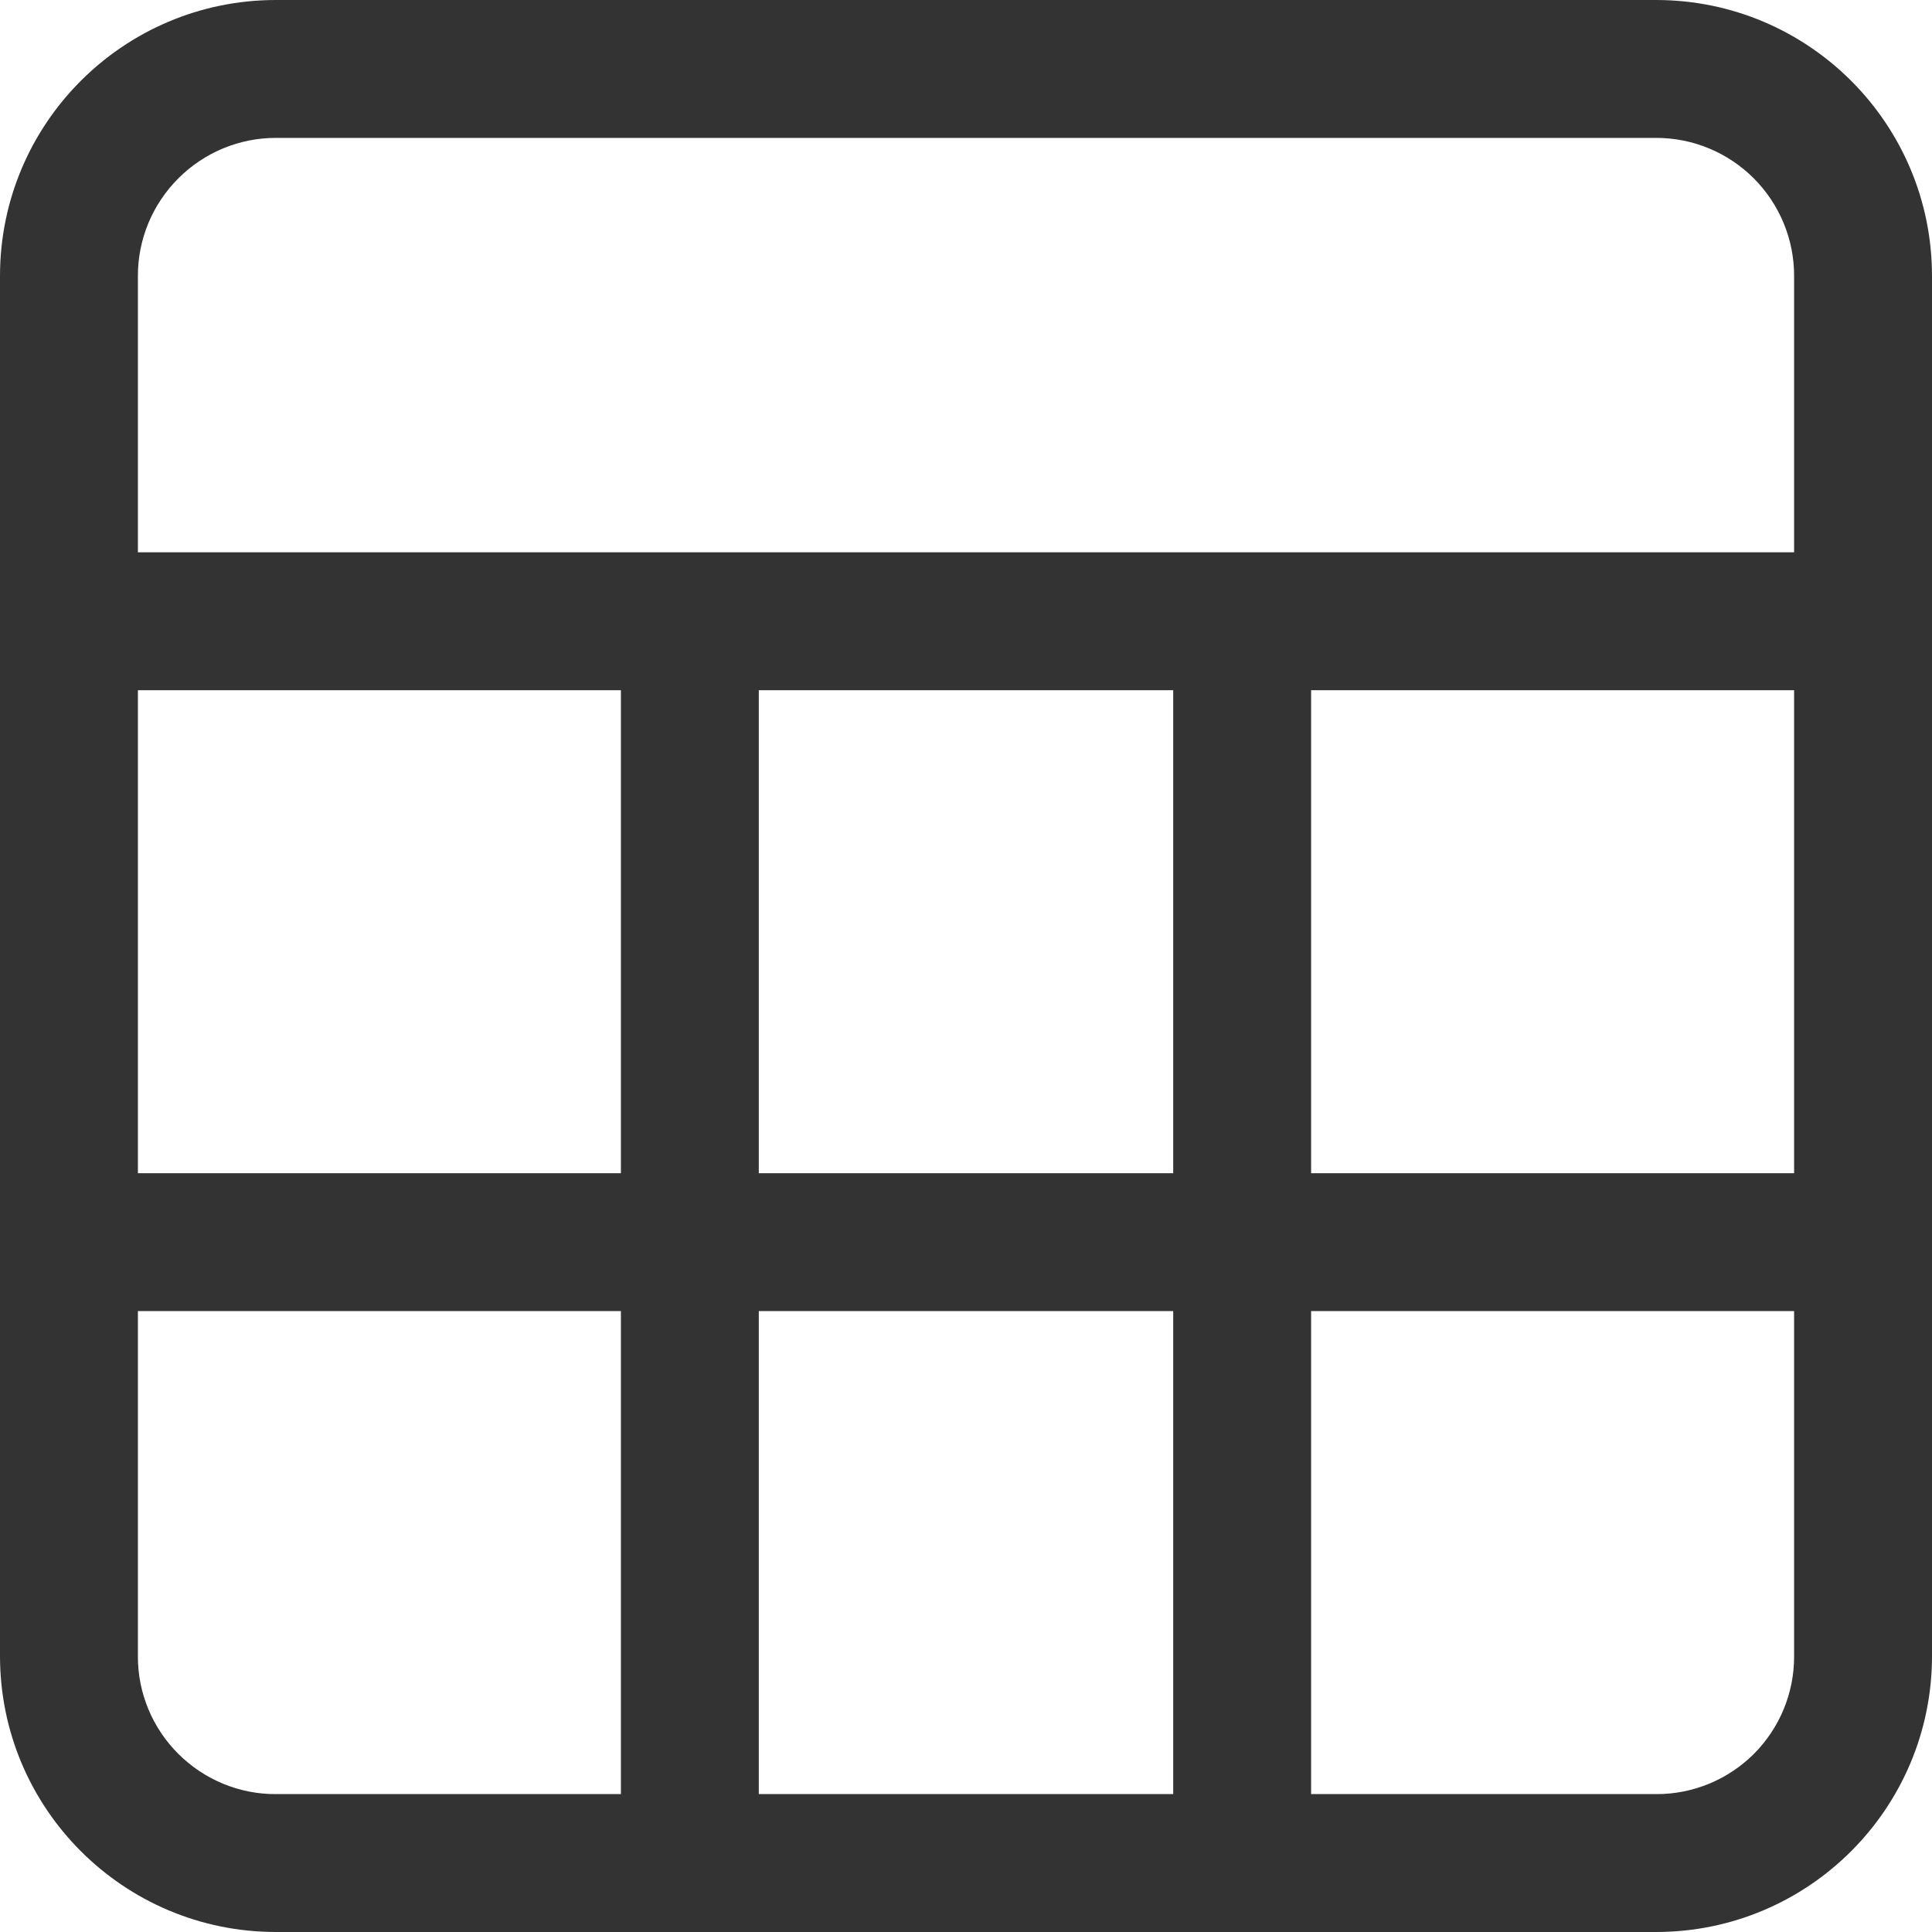
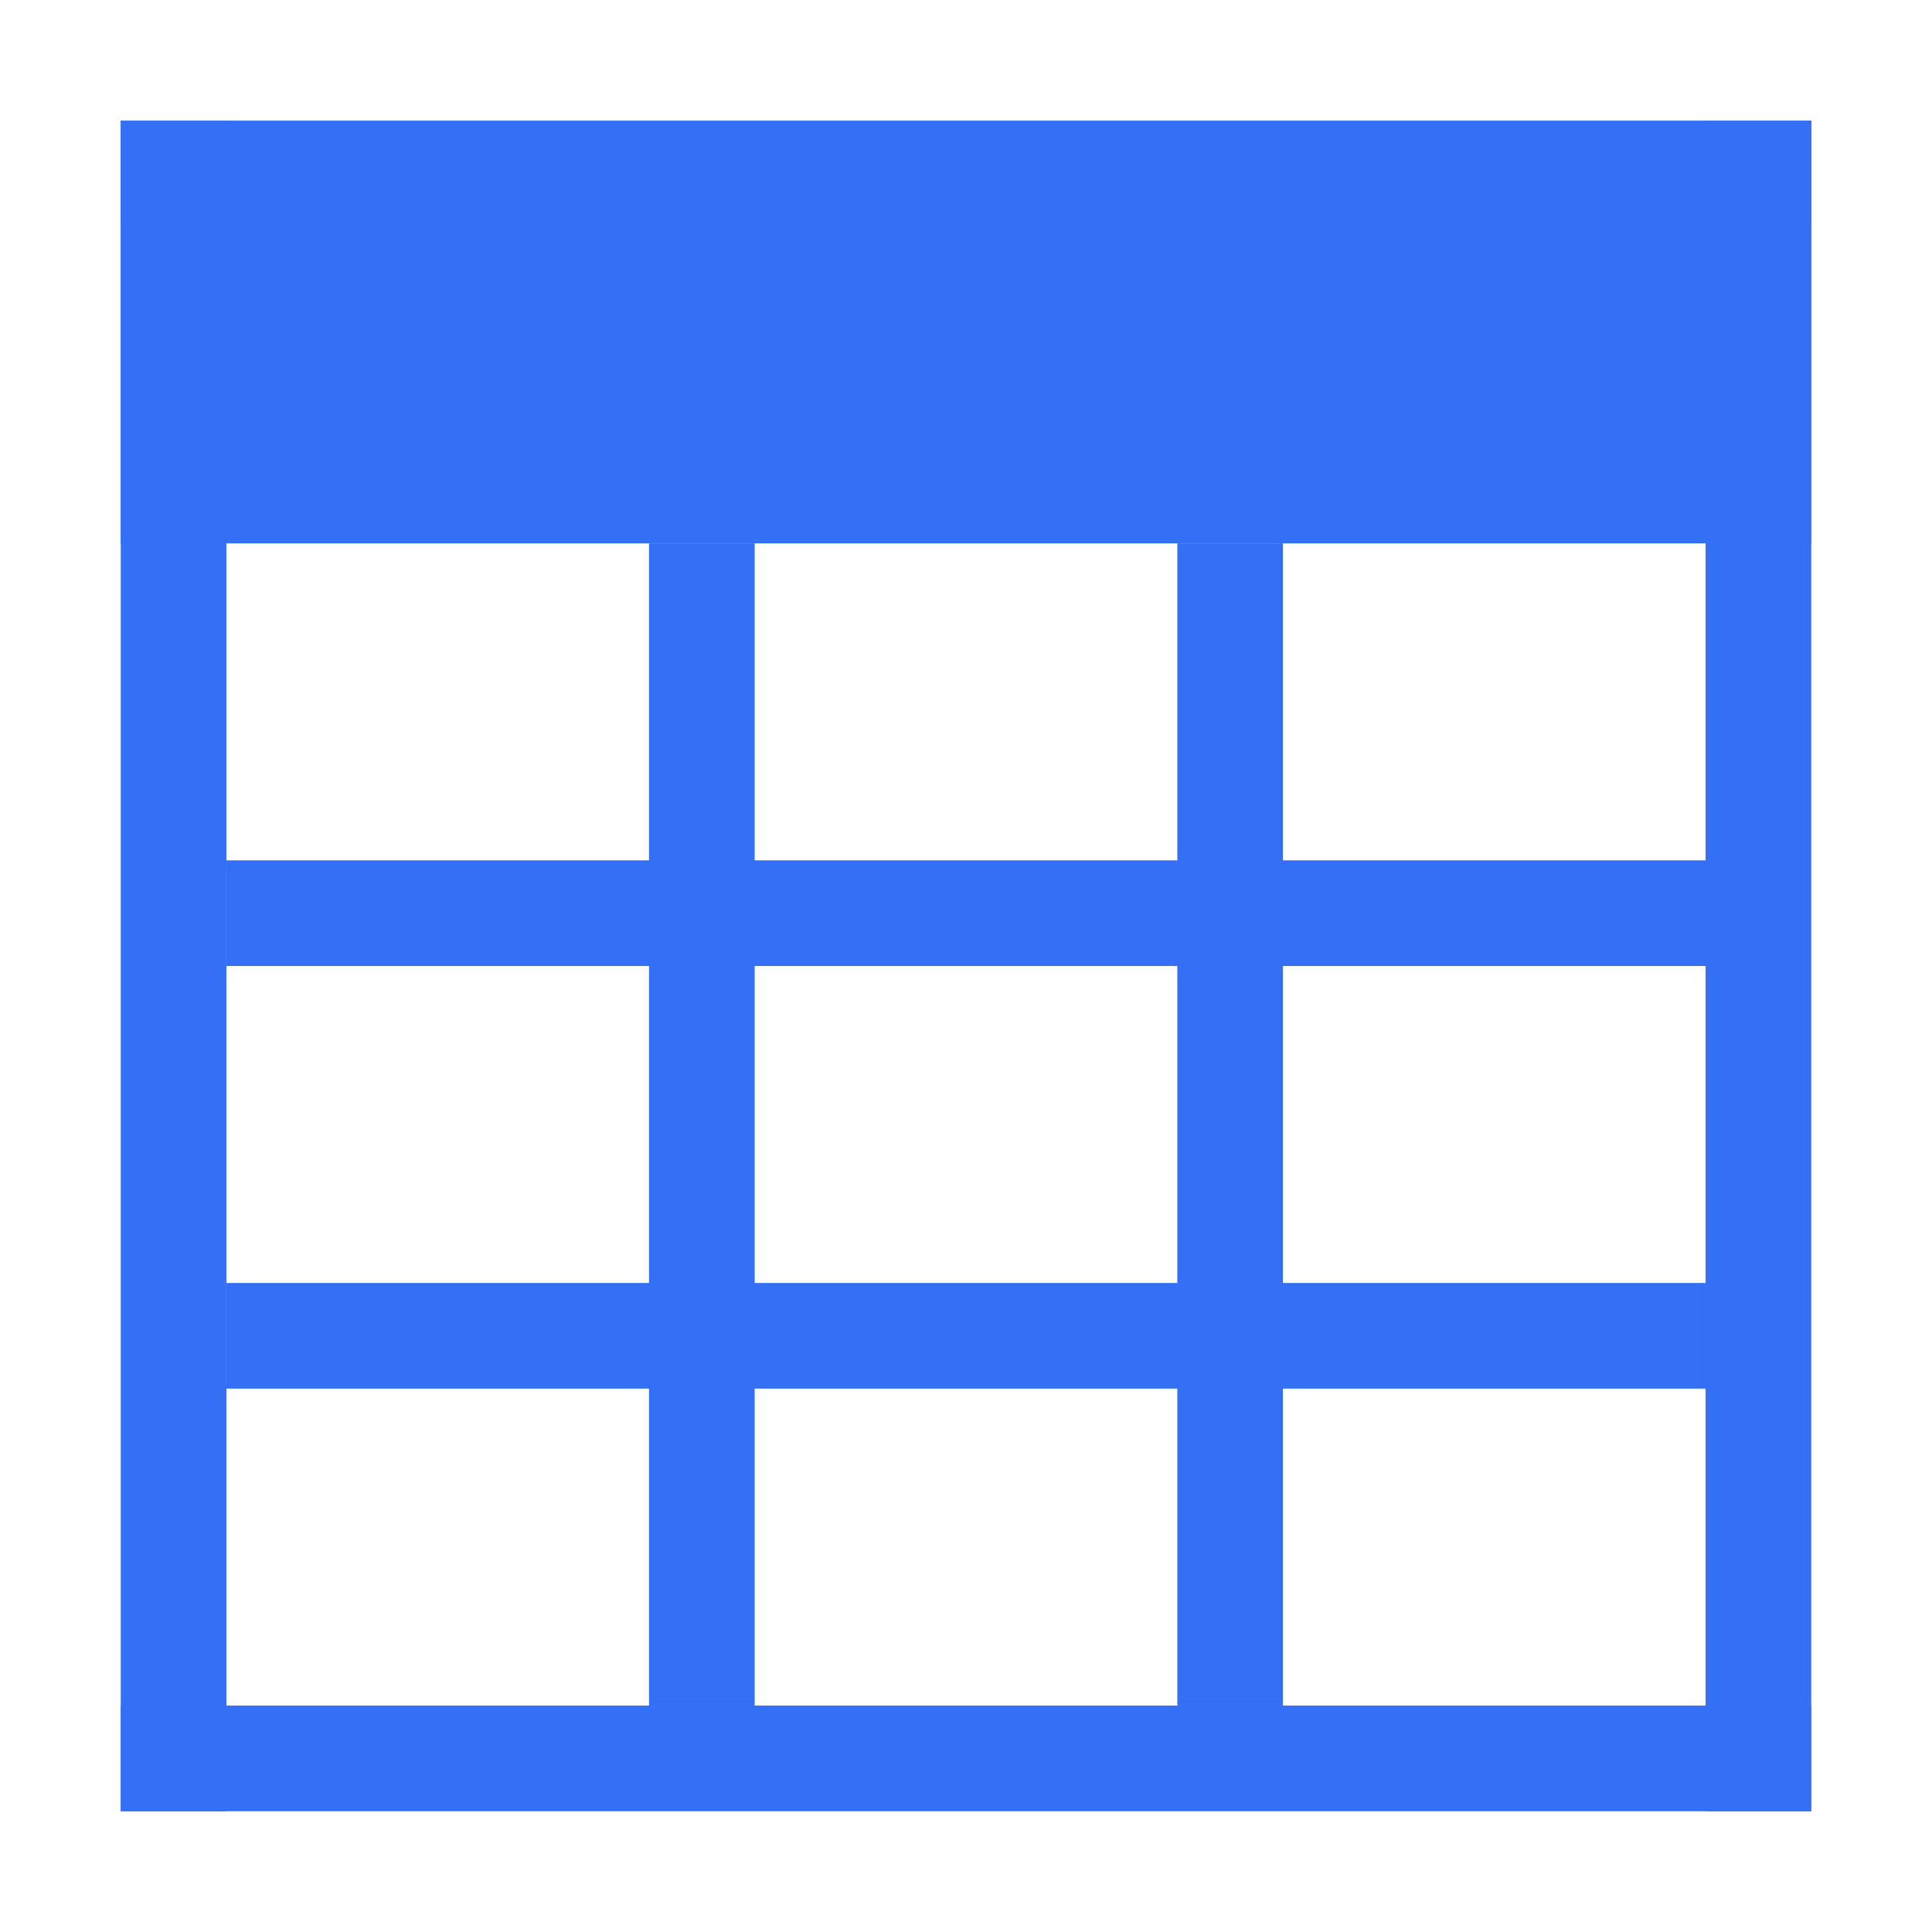
- <svg xmlns="http://www.w3.org/2000/svg" width="16px" height="16px" viewBox="0 0 16 16" version="1.1">
-   <g id="页面-1" stroke="none" stroke-width="1" fill="none" fill-rule="evenodd">
-     <g id="ABI改版对话页备份-16" transform="translate(-1260, -505)" fill="#333333" fill-rule="nonzero">
-       <g id="表格" transform="translate(1260, 505)">
-         <path d="M16,5.716 L16,2.286 C16,1.023 14.977,5.07595758e-16 13.714,5.07595758e-16 L2.286,5.07595758e-16 C1.023,5.07595758e-16 5.07595758e-16,1.023 5.07595758e-16,2.286 L5.07595758e-16,13.714 C5.07595758e-16,14.977 1.023,16 2.286,16 L13.714,16 C14.977,16 16,14.977 16,13.714 L16,5.716 Z M1.477,1.477 C1.692,1.262 1.983,1.141 2.287,1.142 L13.717,1.142 C14.02,1.142 14.311,1.263 14.525,1.478 C14.739,1.693 14.859,1.984 14.858,2.287 L14.858,4.574 L1.142,4.574 L1.142,2.287 C1.141,1.983 1.262,1.692 1.477,1.477 Z M6.284,9.716 L6.284,5.716 L9.716,5.716 L9.716,9.716 L6.284,9.716 Z M9.716,10.858 L9.716,14.858 L6.284,14.858 L6.284,10.858 L9.716,10.858 Z M5.142,9.716 L1.142,9.716 L1.142,5.716 L5.142,5.716 L5.142,9.716 Z M1.477,14.525 C1.262,14.311 1.141,14.02 1.142,13.717 L1.142,10.858 L5.142,10.858 L5.142,14.858 L2.287,14.858 C1.983,14.86 1.692,14.739 1.477,14.525 Z M14.858,13.717 C14.859,14.02 14.739,14.31 14.525,14.525 C14.31,14.739 14.02,14.859 13.717,14.858 L10.858,14.858 L10.858,10.858 L14.858,10.858 L14.858,13.717 L14.858,13.717 Z M14.858,9.716 L10.858,9.716 L10.858,5.716 L14.858,5.716 L14.858,9.716 Z" id="形状" />
-       </g>
-     </g>
-   </g>
+ <svg xmlns="http://www.w3.org/2000/svg" width="16" height="16" viewBox="0 0 16 16" fill="none">
+   <path d="M1 1L15 1L15 4.5L1 4.5L1 1Z" fill="#3470f6">
+ </path>
+   <path d="M1 1L1.875 1L1.875 15L1 15L1 1Z" fill="#3470f6">
+ </path>
+   <path d="M1 14.125L15 14.125L15 15L1 15L1 14.125ZM1 1L15 1L15 1.875L1 1.875L1 1Z" fill="#3470f6">
+ </path>
+   <path d="M14.125 1L15 1L15 15L14.125 15L14.125 1ZM1.875 7.125L14.125 7.125L14.125 8L1.875 8L1.875 7.125Z" fill="#3470f6">
+ </path>
+   <path d="M5.375 4.5L6.25 4.5L6.25 14.125L5.375 14.125L5.375 4.5ZM9.75 4.5L10.625 4.5L10.625 14.125L9.75 14.125L9.75 4.5Z" fill="#3470f6">
+ </path>
+   <path d="M1.875 10.625L14.125 10.625L14.125 11.5L1.875 11.5L1.875 10.625Z" fill="#3470f6">
+ </path>
</svg>
